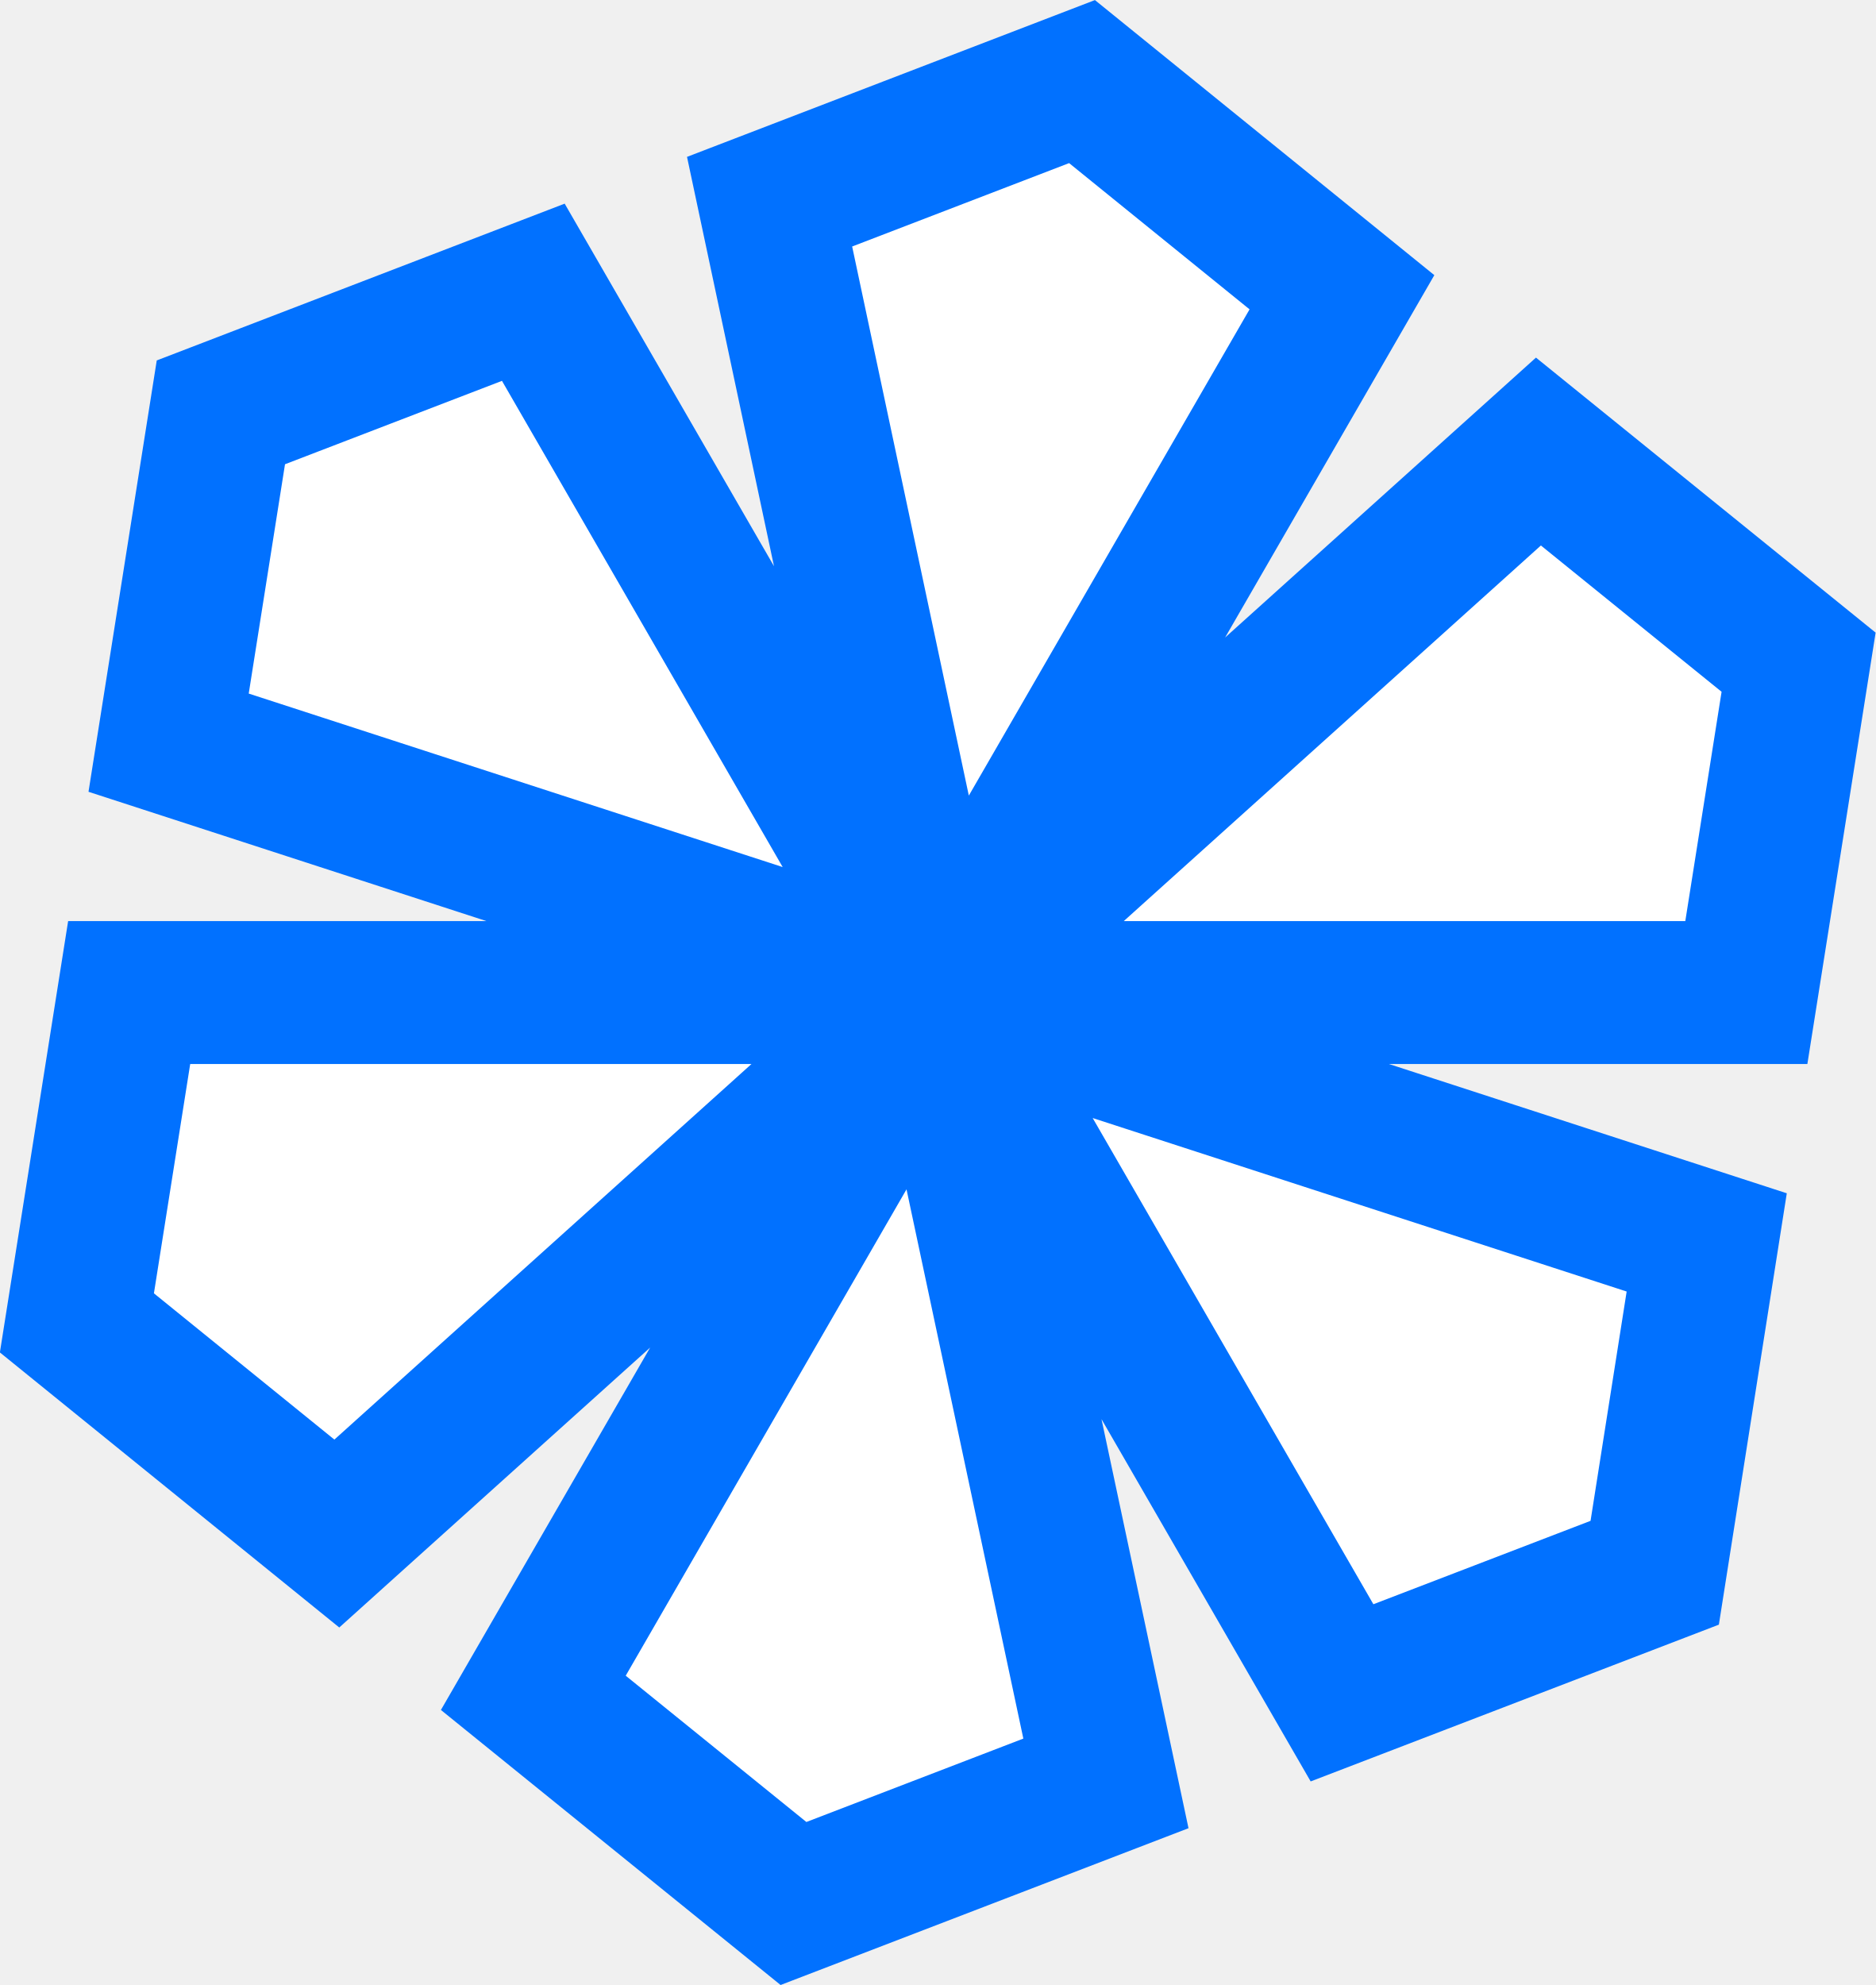
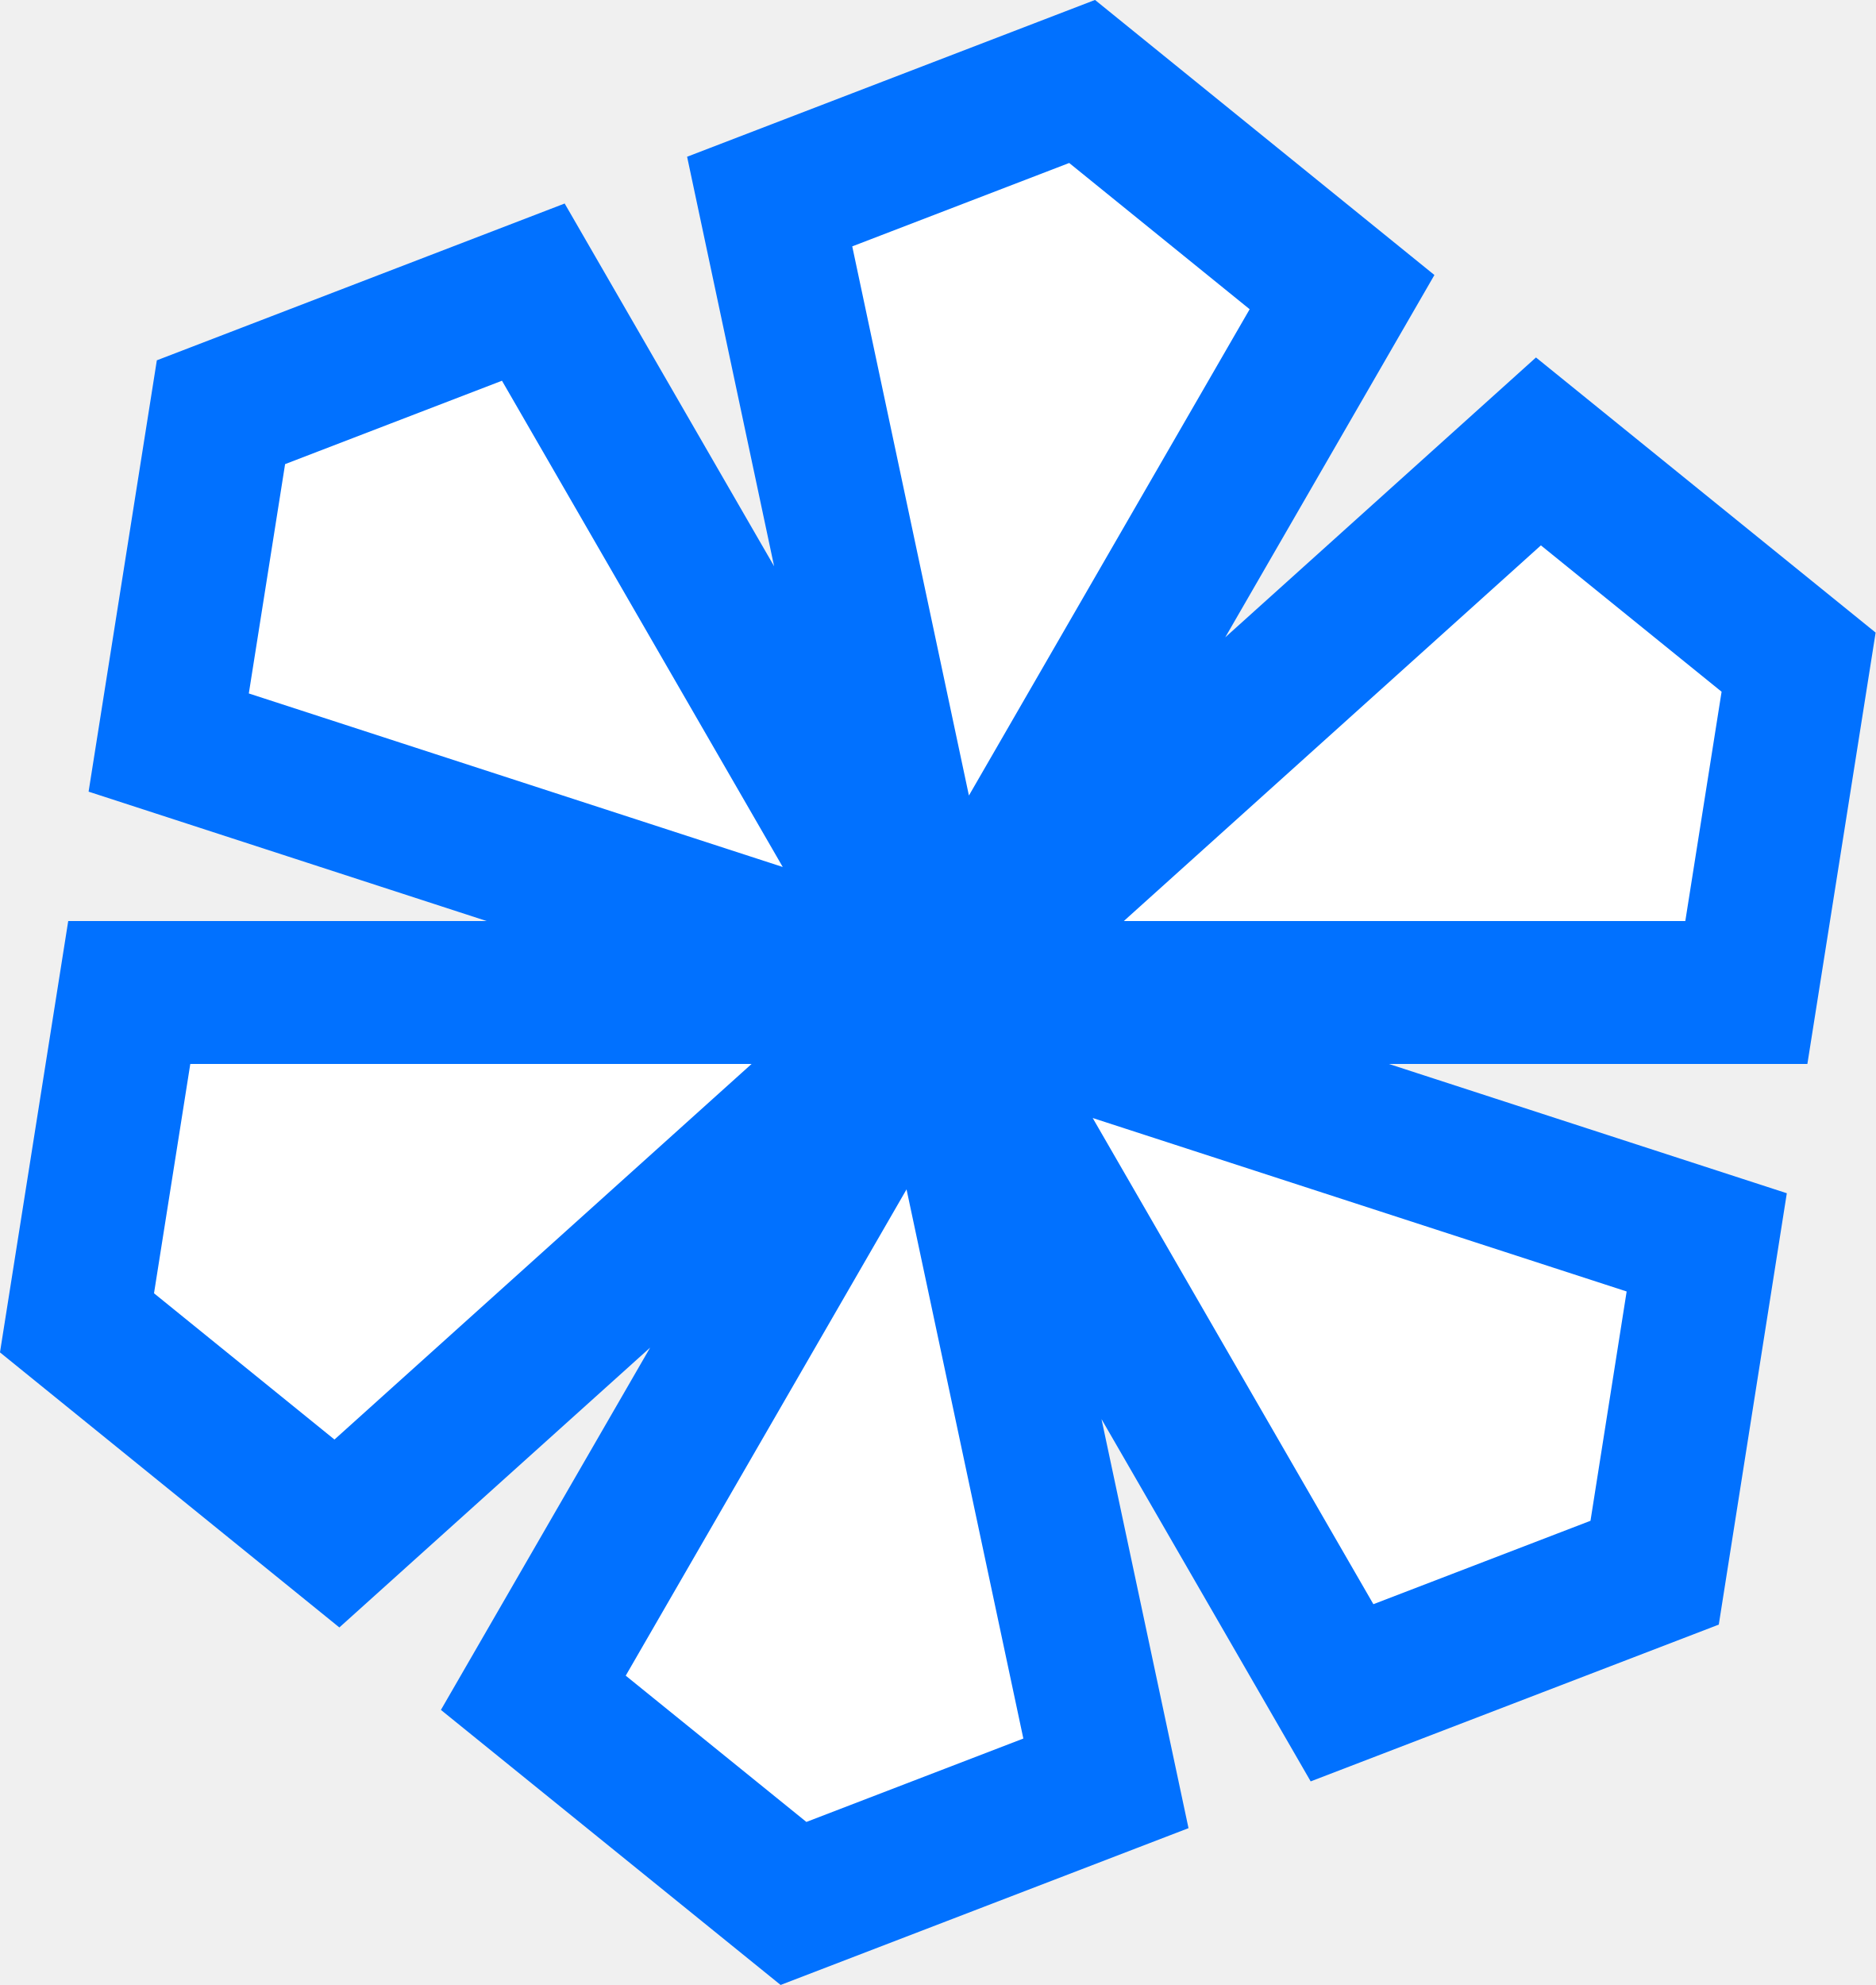
- <svg xmlns="http://www.w3.org/2000/svg" id="svg2" version="1.1" width="22.68" height="24">
-   <defs id="defs6">
-     </defs>
-   <g id="layer5" style="display:inline" transform="translate(-290.4051,-633.9045)" />
-   <g id="layer4" style="display:inline;opacity:0.2" transform="translate(-290.4051,-633.9045)" />
-   <g id="layer2" style="display:inline" transform="translate(-290.4051,-633.9045)" />
-   <g id="layer3" style="display:inline" transform="translate(-290.4051,-633.9045)">
-     <path style="fill:#ffffff;fill-opacity:1;stroke:#0171ff;stroke-width:1.728;stroke-linejoin:miter;stroke-miterlimit:4;stroke-dasharray:none;stroke-opacity:1" d="m 301.744,645.905 9.778,0 0.632,-3.994 -3.146,-2.547 -7.265,6.541 4.889,-8.467 -3.143,-2.547 -3.778,1.452 2.032,9.562 -4.889,-8.467 -3.778,1.452 -0.632,3.994 9.299,3.021 -9.776,0 -0.632,3.994 3.143,2.547 7.265,-6.541 -4.889,8.467 3.146,2.547 3.778,-1.452 -2.034,-9.562 4.889,8.467 3.781,-1.452 0.629,-3.994 -9.299,-3.021 z" id="path30" />
+ <svg xmlns="http://www.w3.org/2000/svg" width="22.68" height="24">
+   <g style="display:inline">
+     <path d="M301.744 645.905h9.778l.632-3.994-3.146-2.548-7.264 6.542 4.889-8.468-3.143-2.547-3.778 1.452 2.032 9.563-4.89-8.468-3.777 1.452-.632 3.994 9.299 3.022h-9.776l-.632 3.994 3.143 2.547 7.265-6.541-4.89 8.467 3.146 2.547 3.778-1.452-2.034-9.562 4.889 8.467 3.78-1.452.63-3.994-9.3-3.021z" style="fill:#fff;fill-opacity:1;stroke:#0171ff;stroke-width:1.728;stroke-linejoin:miter;stroke-miterlimit:4;stroke-dasharray:none;stroke-opacity:1" transform="translate(-290.405 -633.905)" />
  </g>
</svg>
